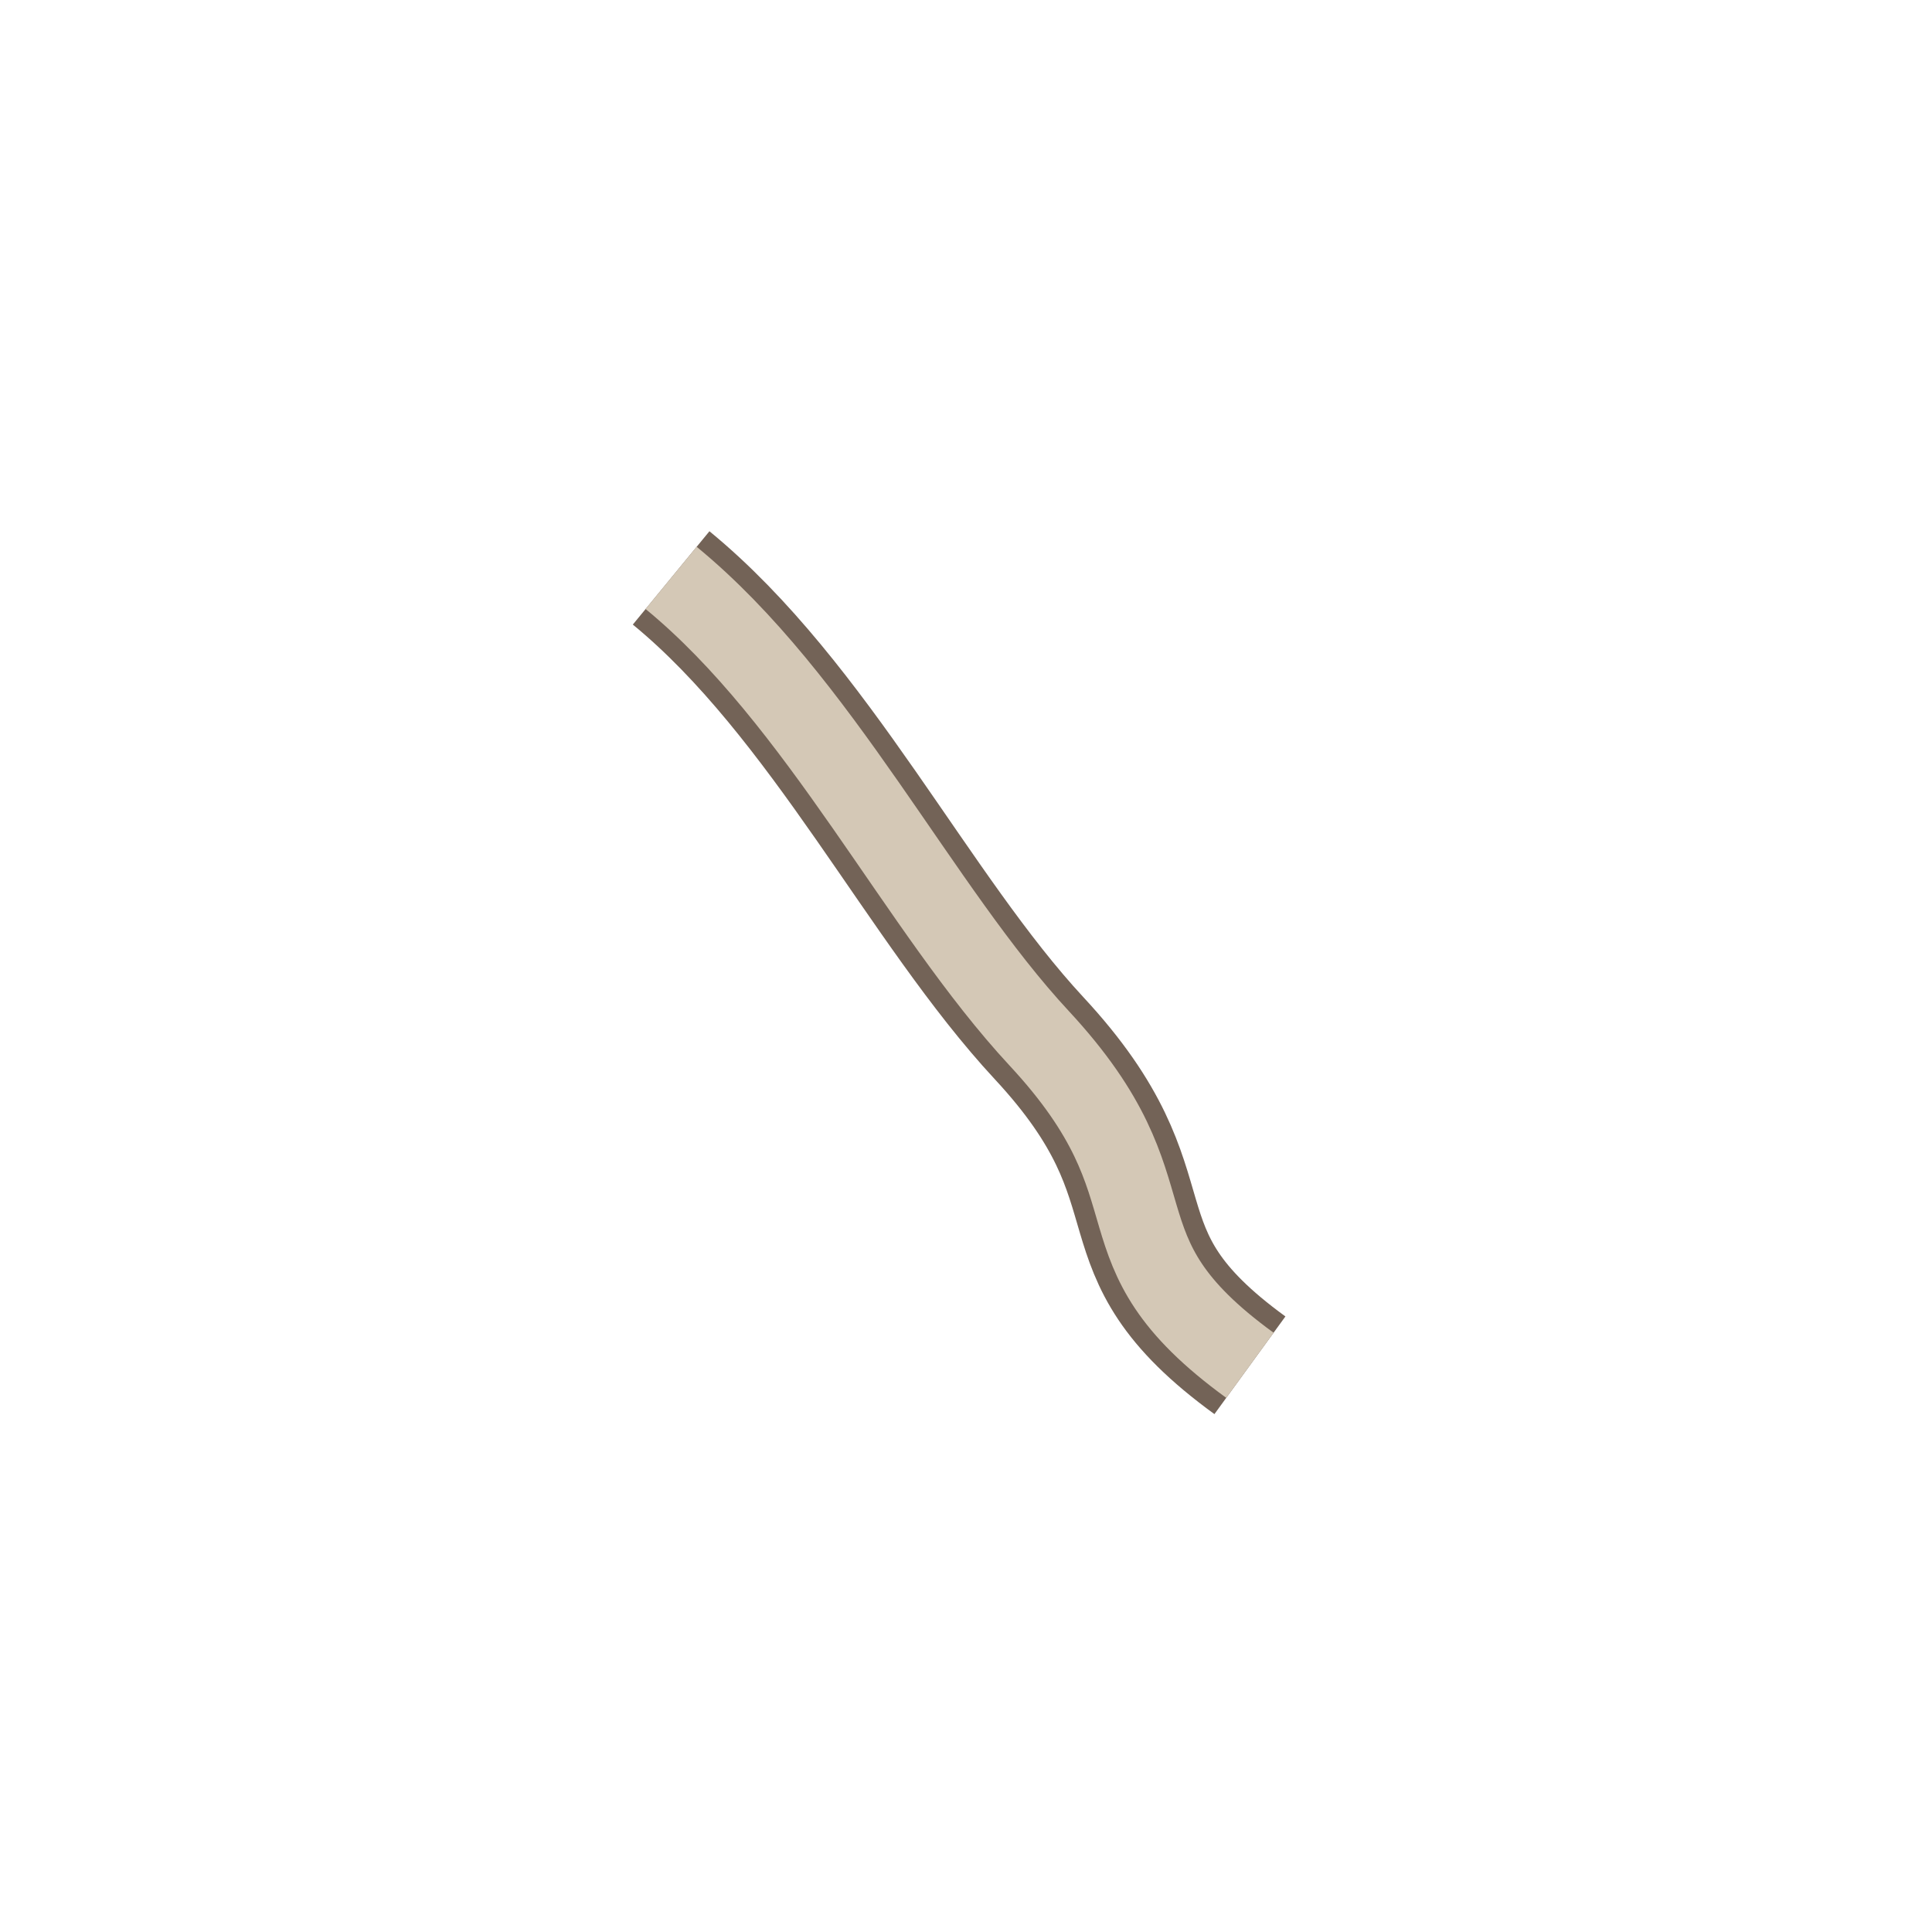
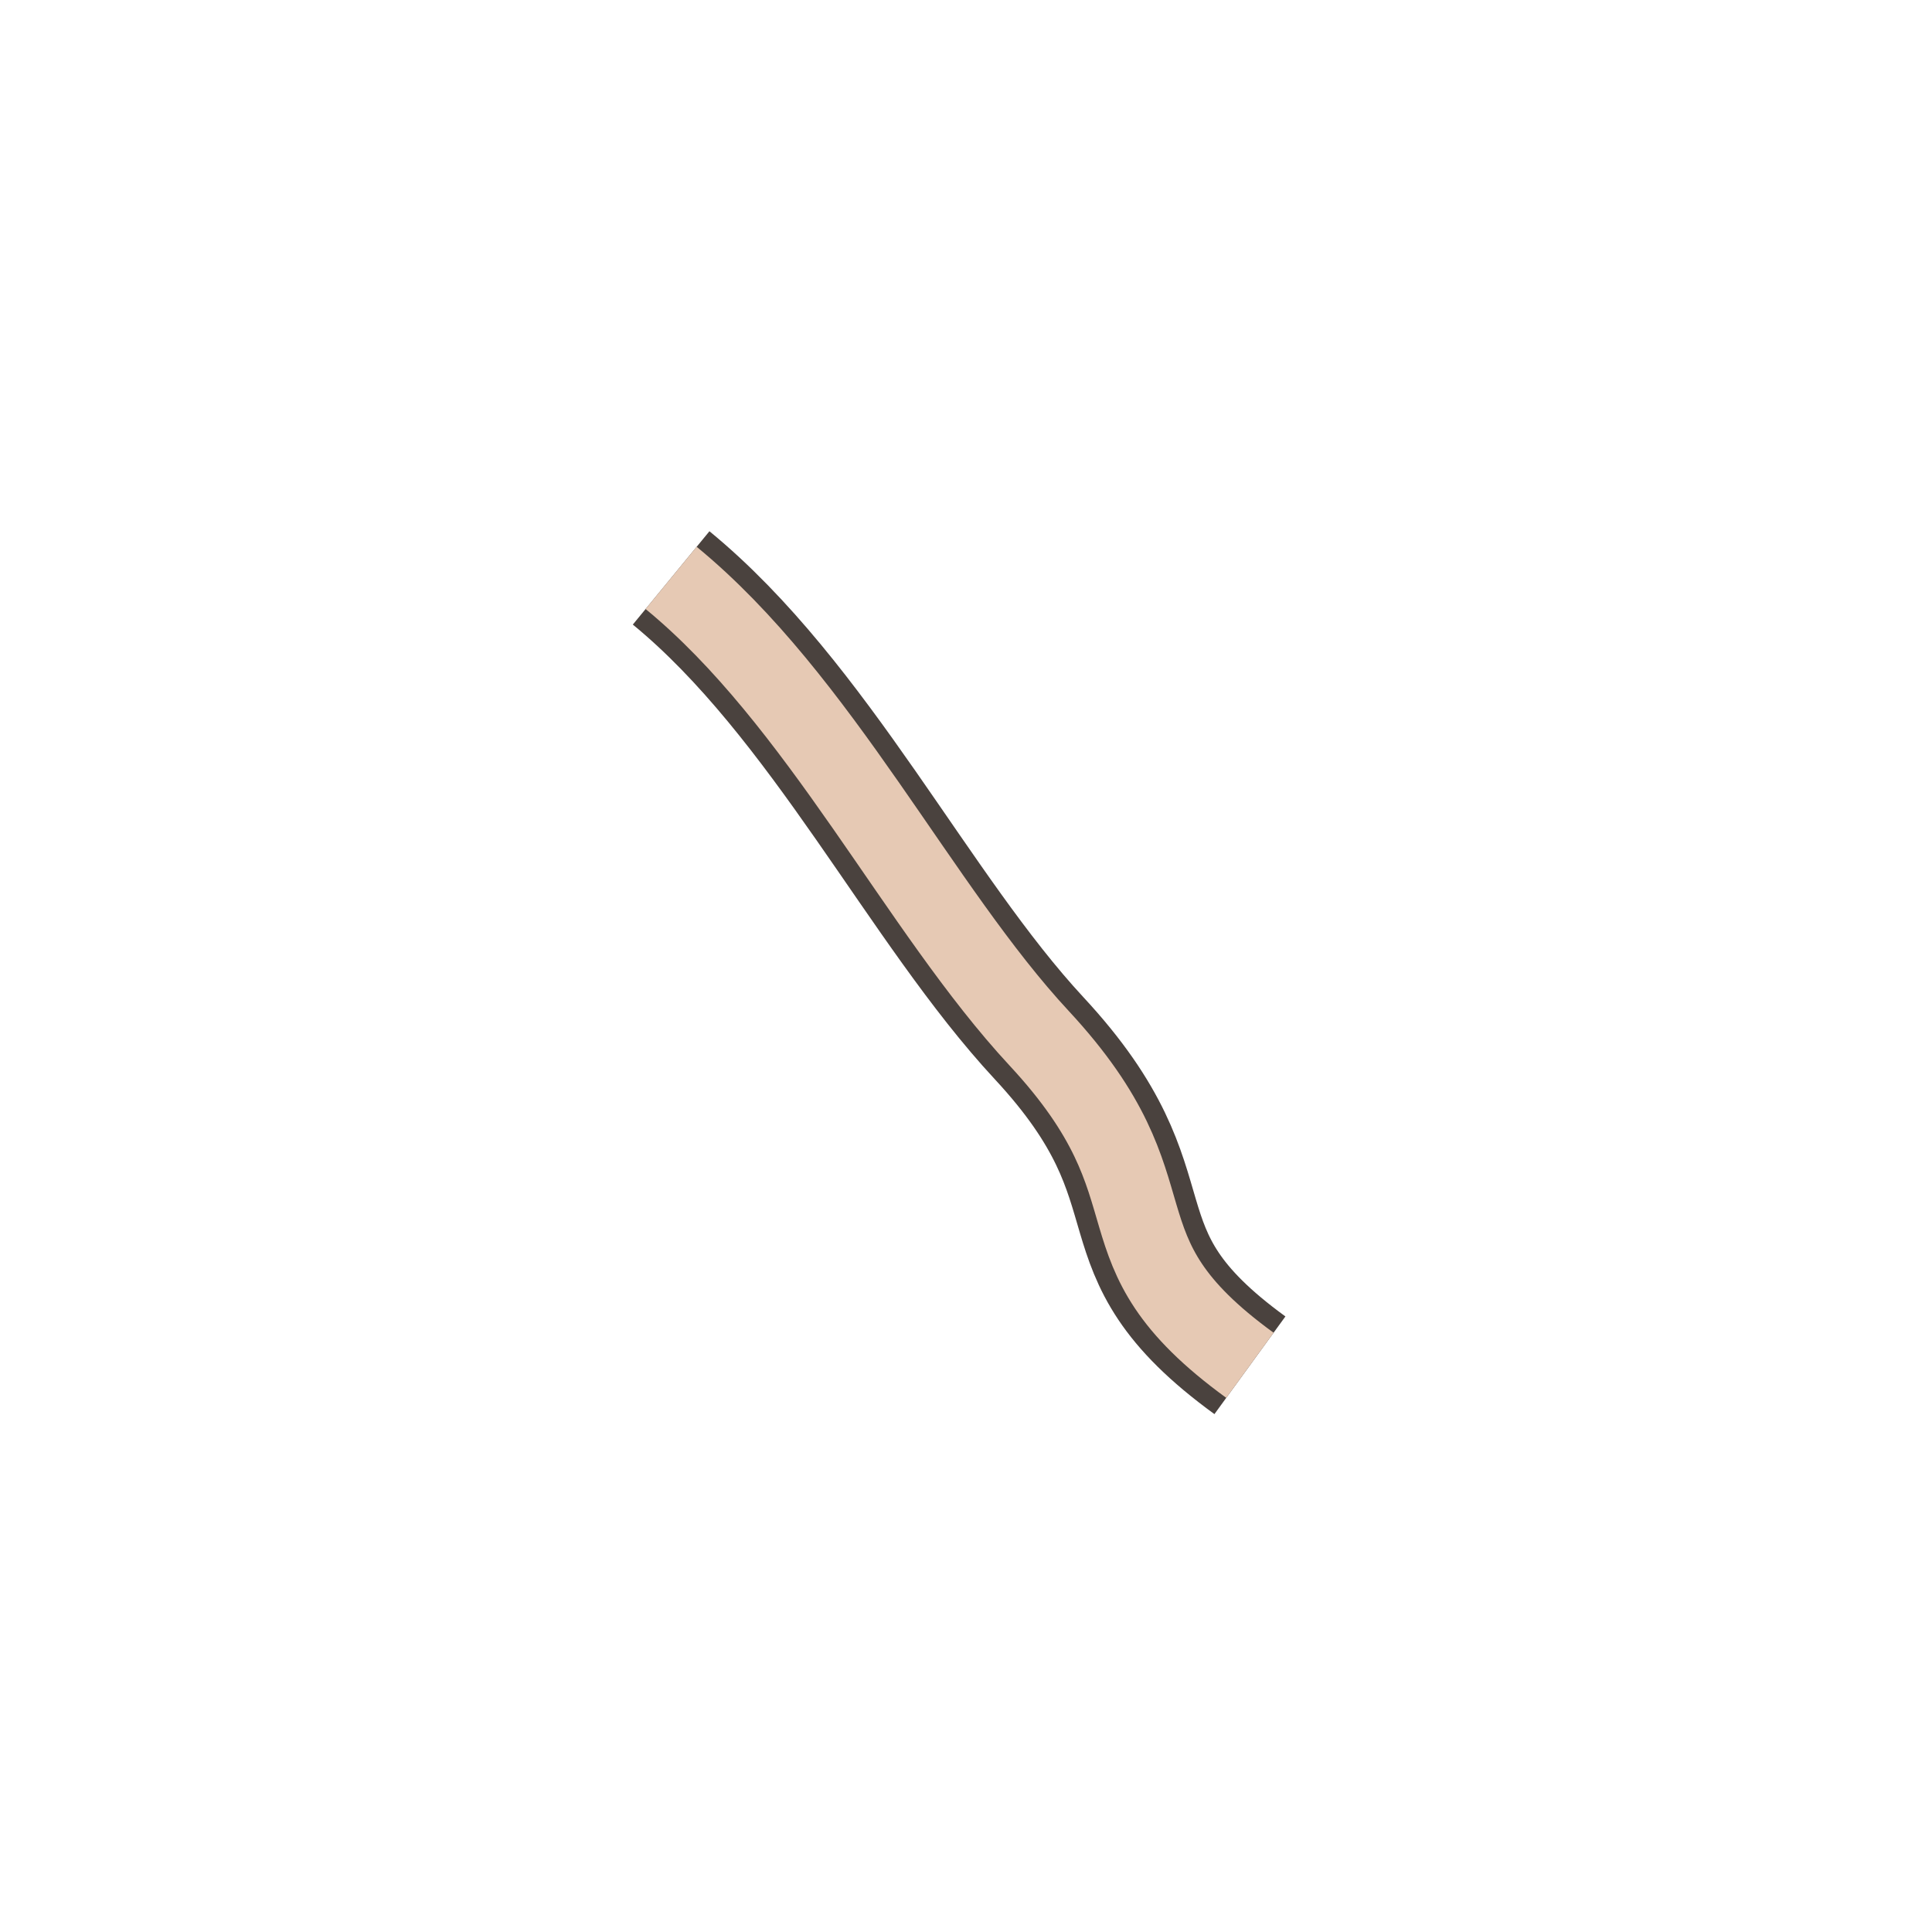
<svg xmlns="http://www.w3.org/2000/svg" id="_道" data-name="道" viewBox="0 0 240 240">
  <defs>
    <style>
      .cls-1 {
-         stroke: #736357;
+         stroke: #4a423e;
        stroke-width: 15px;
      }

      .cls-1, .cls-2 {
        fill: none;
        stroke-miterlimit: 10;
      }

      .cls-2 {
-         stroke: #d4c8b6;
+         stroke: #e6c9b4;
        stroke-width: 10px;
      }
    </style>
  </defs>
  <path class="cls-1" d="M155.27,169.6c-20.32-14.77-8.07-21.12-26.19-40.63-14.95-16.1-27.24-42.02-45.71-57.18" />
  <path class="cls-2" d="M155.27,169.6c-20.32-14.77-8.07-21.12-26.19-40.63-14.95-16.1-27.24-42.02-45.71-57.18" />
</svg>
